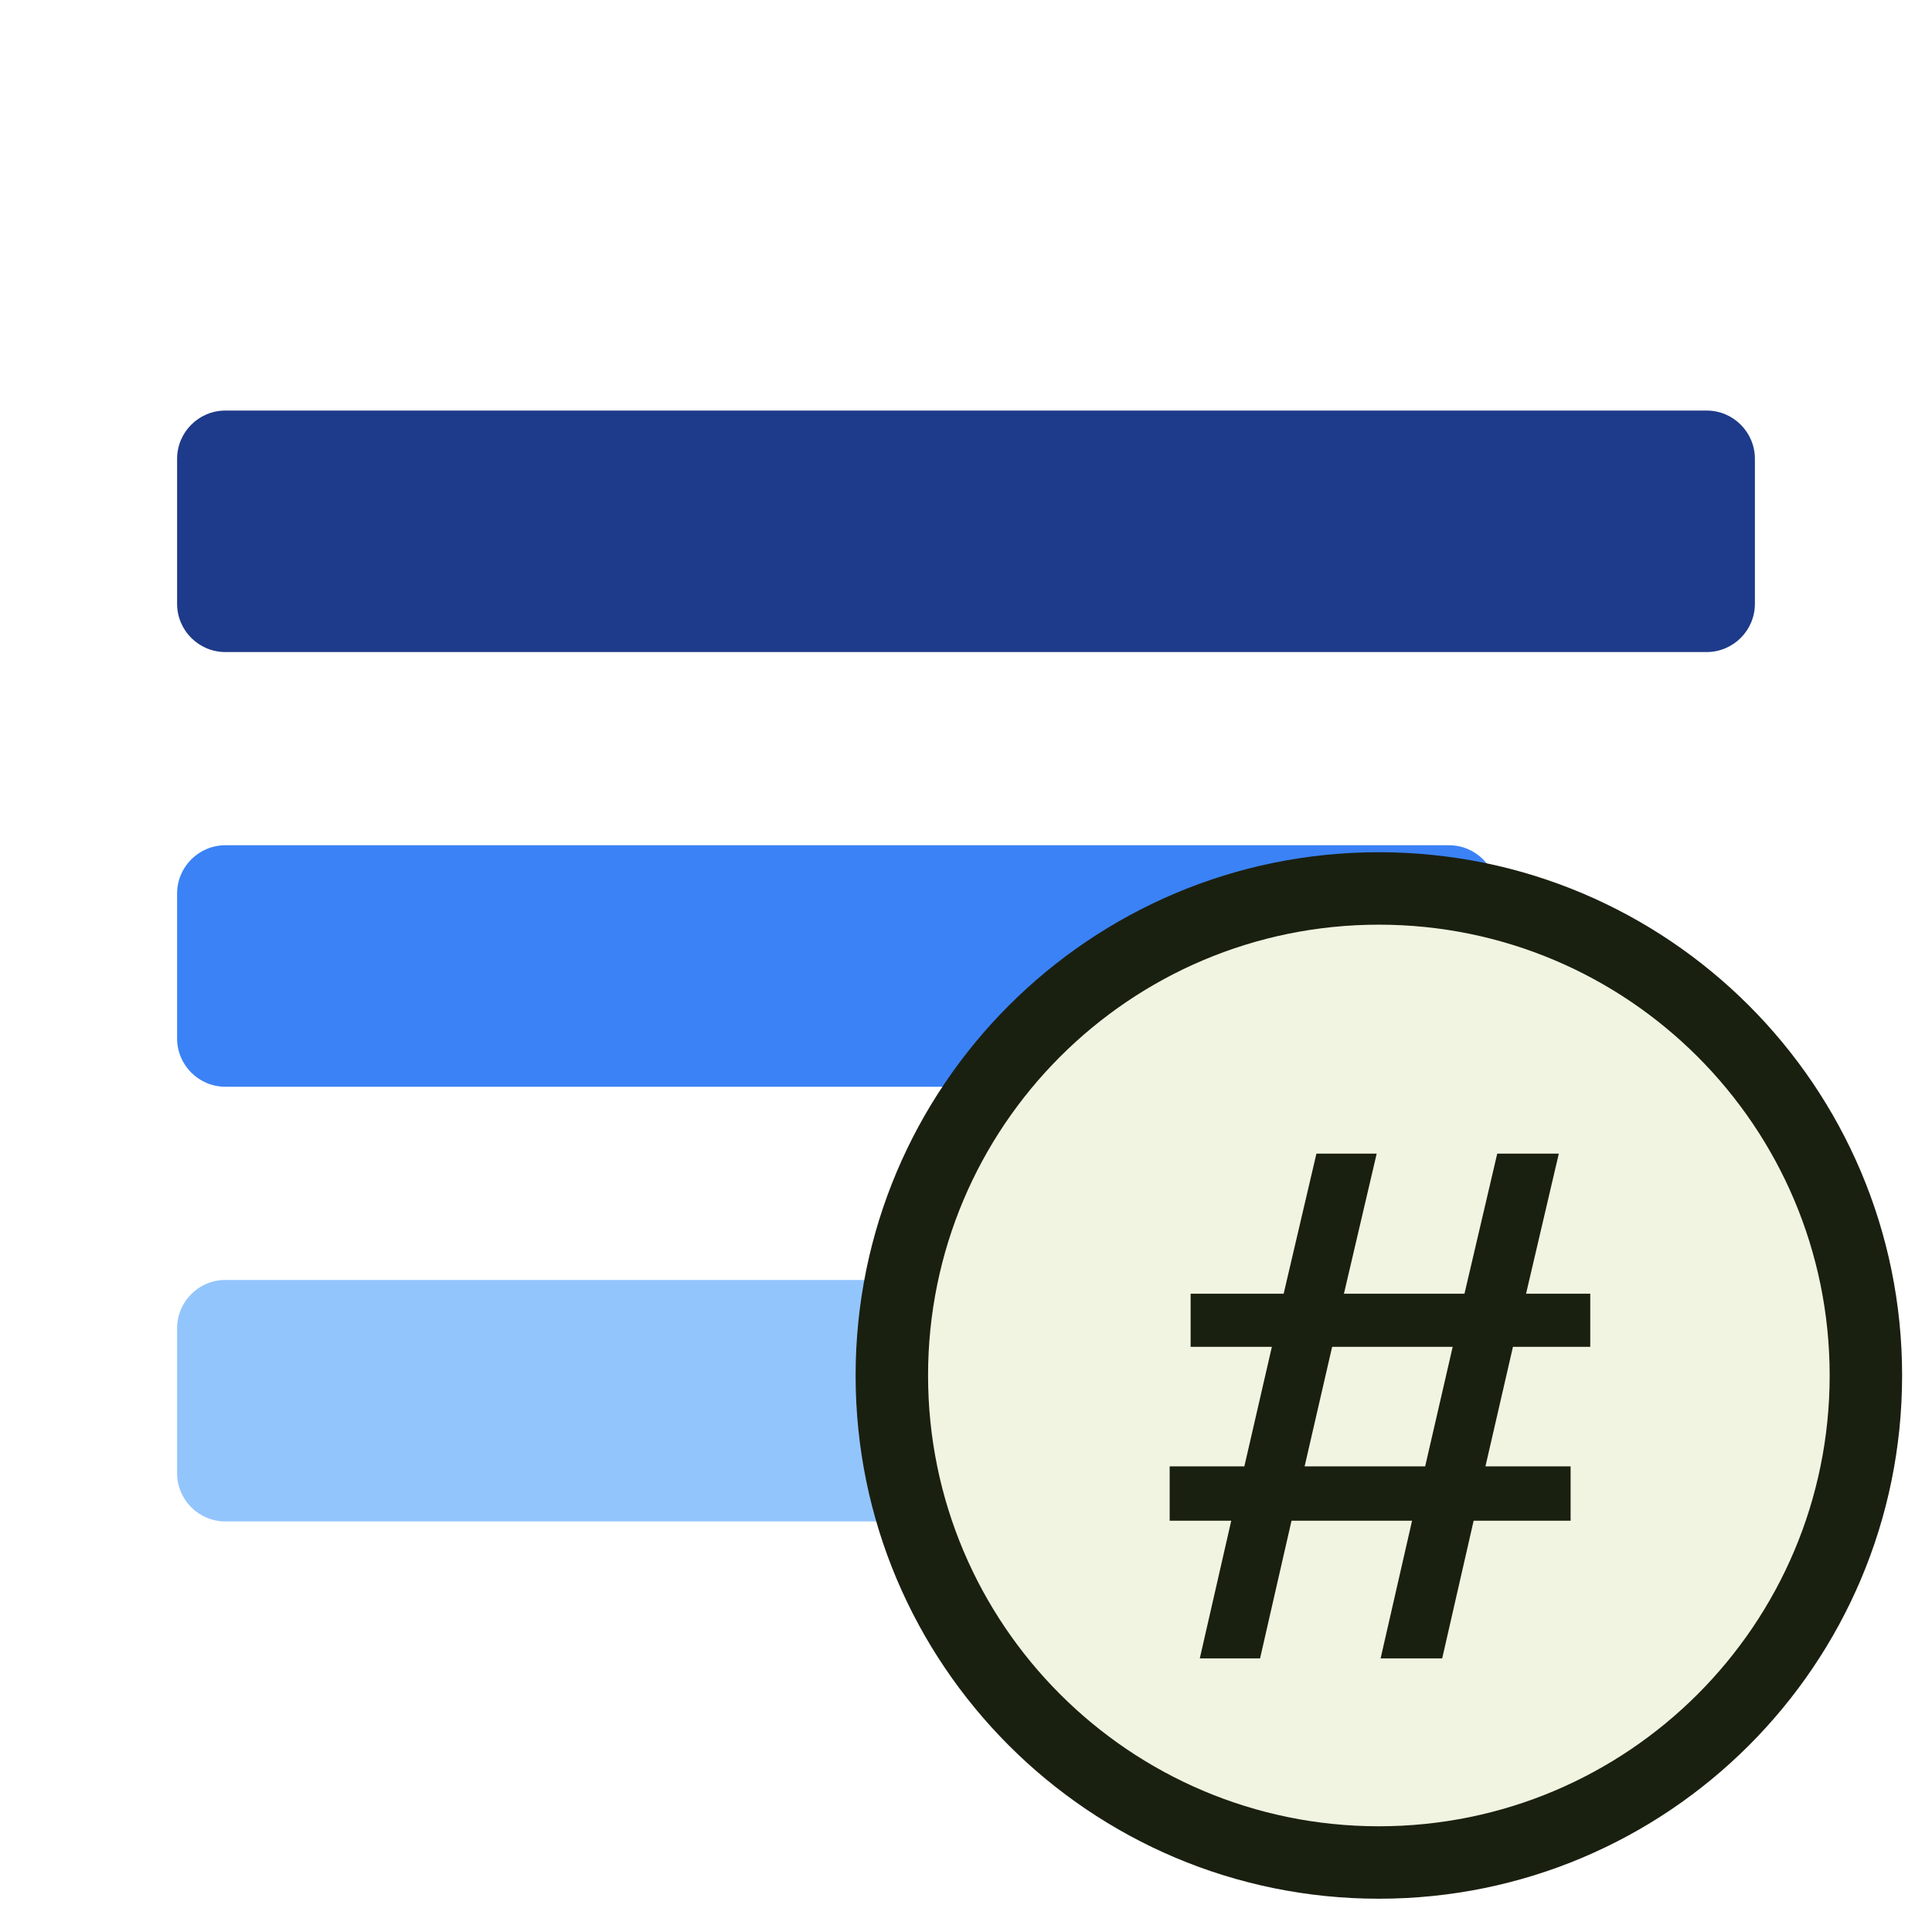
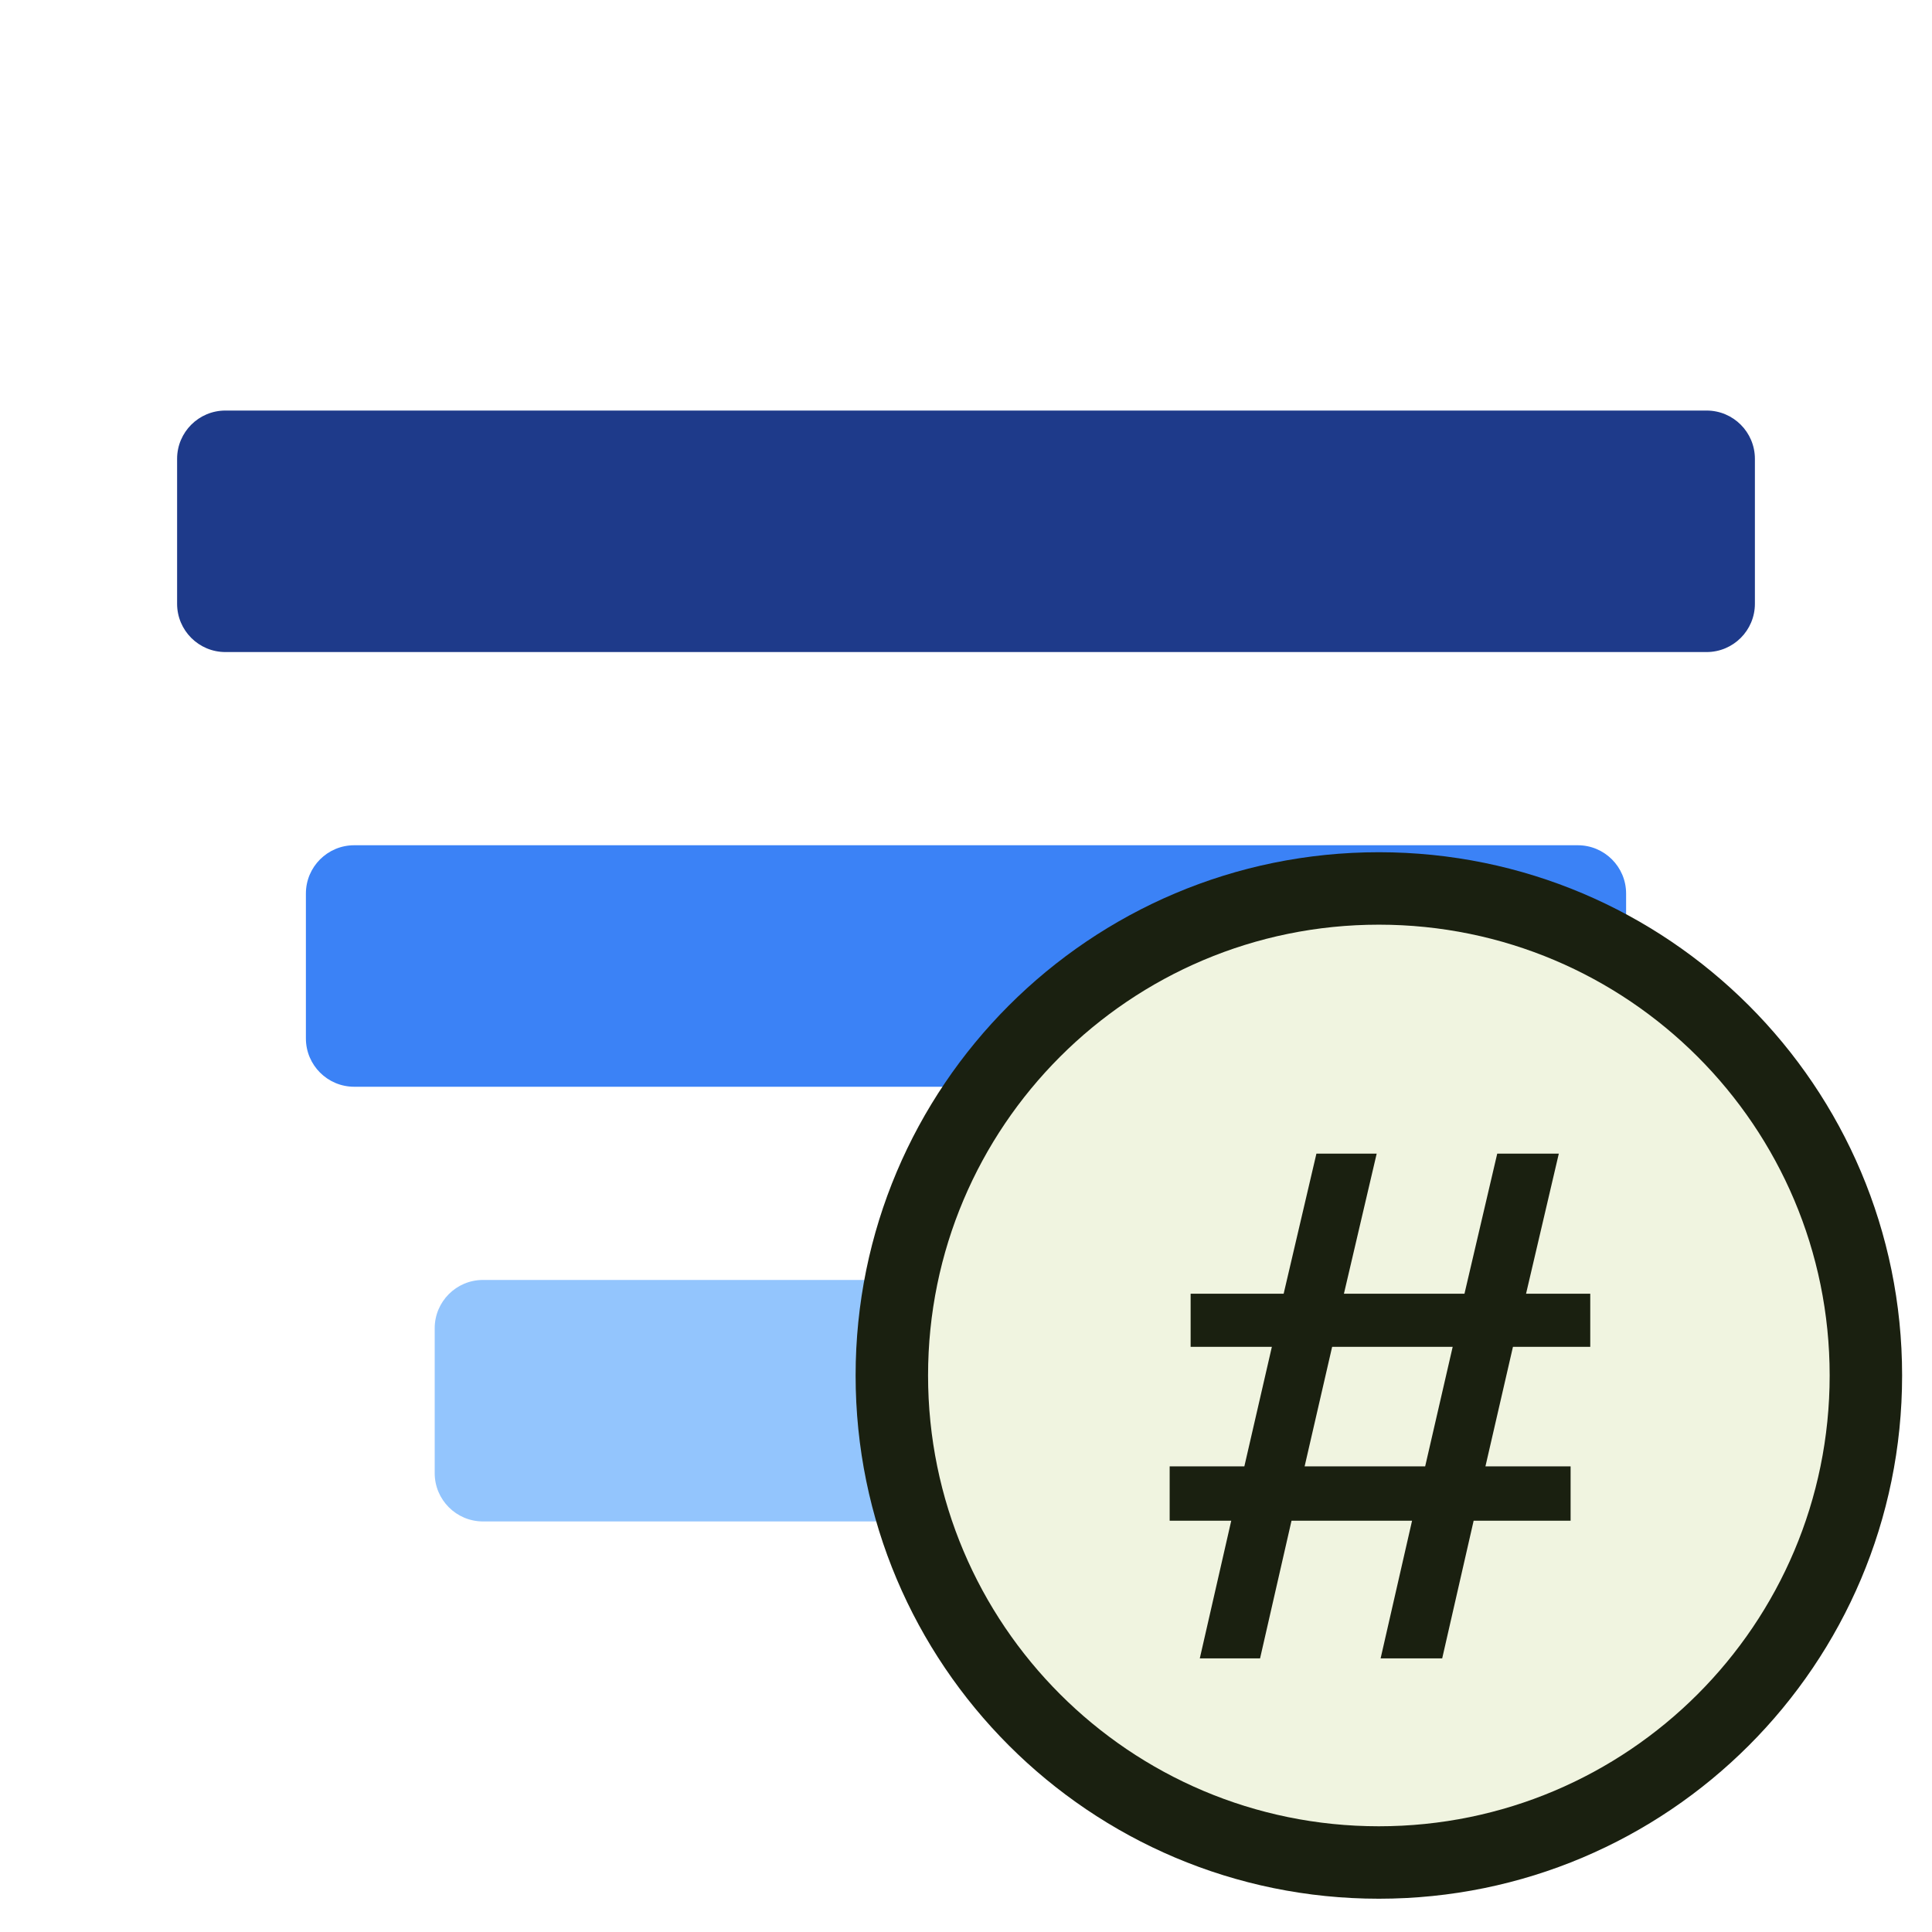
<svg xmlns="http://www.w3.org/2000/svg" width="32" height="32" viewBox="0 0 24 24" version="1.1" id="svg4">
  <defs id="defs4" />
-   <g id="g2" transform="translate(2.2)">
-     <rect x="0" y="5.1" width="19.6" height="3" rx="0.6" fill="#1A2010" id="rect1" style="fill:#1e3a8a;fill-opacity:1" />
-     <rect x="0" y="10.5" width="16.4" height="3" rx="0.6" fill="#1A2010" id="rect2" style="fill:#3b82f6;fill-opacity:1" />
-     <rect x="0" y="15.9" width="13.2" height="3" rx="0.6" fill="#1A2010" id="rect3" style="fill:#93c5fd;fill-opacity:1" />
+   <g id="g2">
+     <rect x="2.2" y="5.1" width="19.6" height="3" rx="0.6" fill="#1A2010" id="rect1" style="fill:#1e3a8a;fill-opacity:1" />
+     <rect x="3.8" y="10.5" width="16.4" height="3" rx="0.6" fill="#1A2010" id="rect2" style="fill:#3b82f6;fill-opacity:1" />
+     <rect x="5.4" y="15.9" width="13.2" height="3" rx="0.6" fill="#1A2010" id="rect3" style="fill:#93c5fd;fill-opacity:1" />
  </g>
  <g id="g1" transform="translate(-0.3713095,-0.4133679)">
    <circle cx="17.5" cy="17.5" r="6.5" fill="#1a2010" id="circle3" style="fill:#1a2010;fill-opacity:1" />
    <circle cx="17.5" cy="17.5" r="5.6" fill="#f0f4e0" id="circle4-2" style="fill:#f0f4e0;fill-opacity:1" />
    <text x="16.813" y="19.174" font-family="Arial, sans-serif" font-size="9.576px" font-weight="800" fill="#3b82f6" text-anchor="middle" dominant-baseline="middle" id="text4" transform="scale(1.041706,0.9599638)" style="fill:#1a2010;fill-opacity:1;stroke-width:1.408">#</text>
  </g>
</svg>
